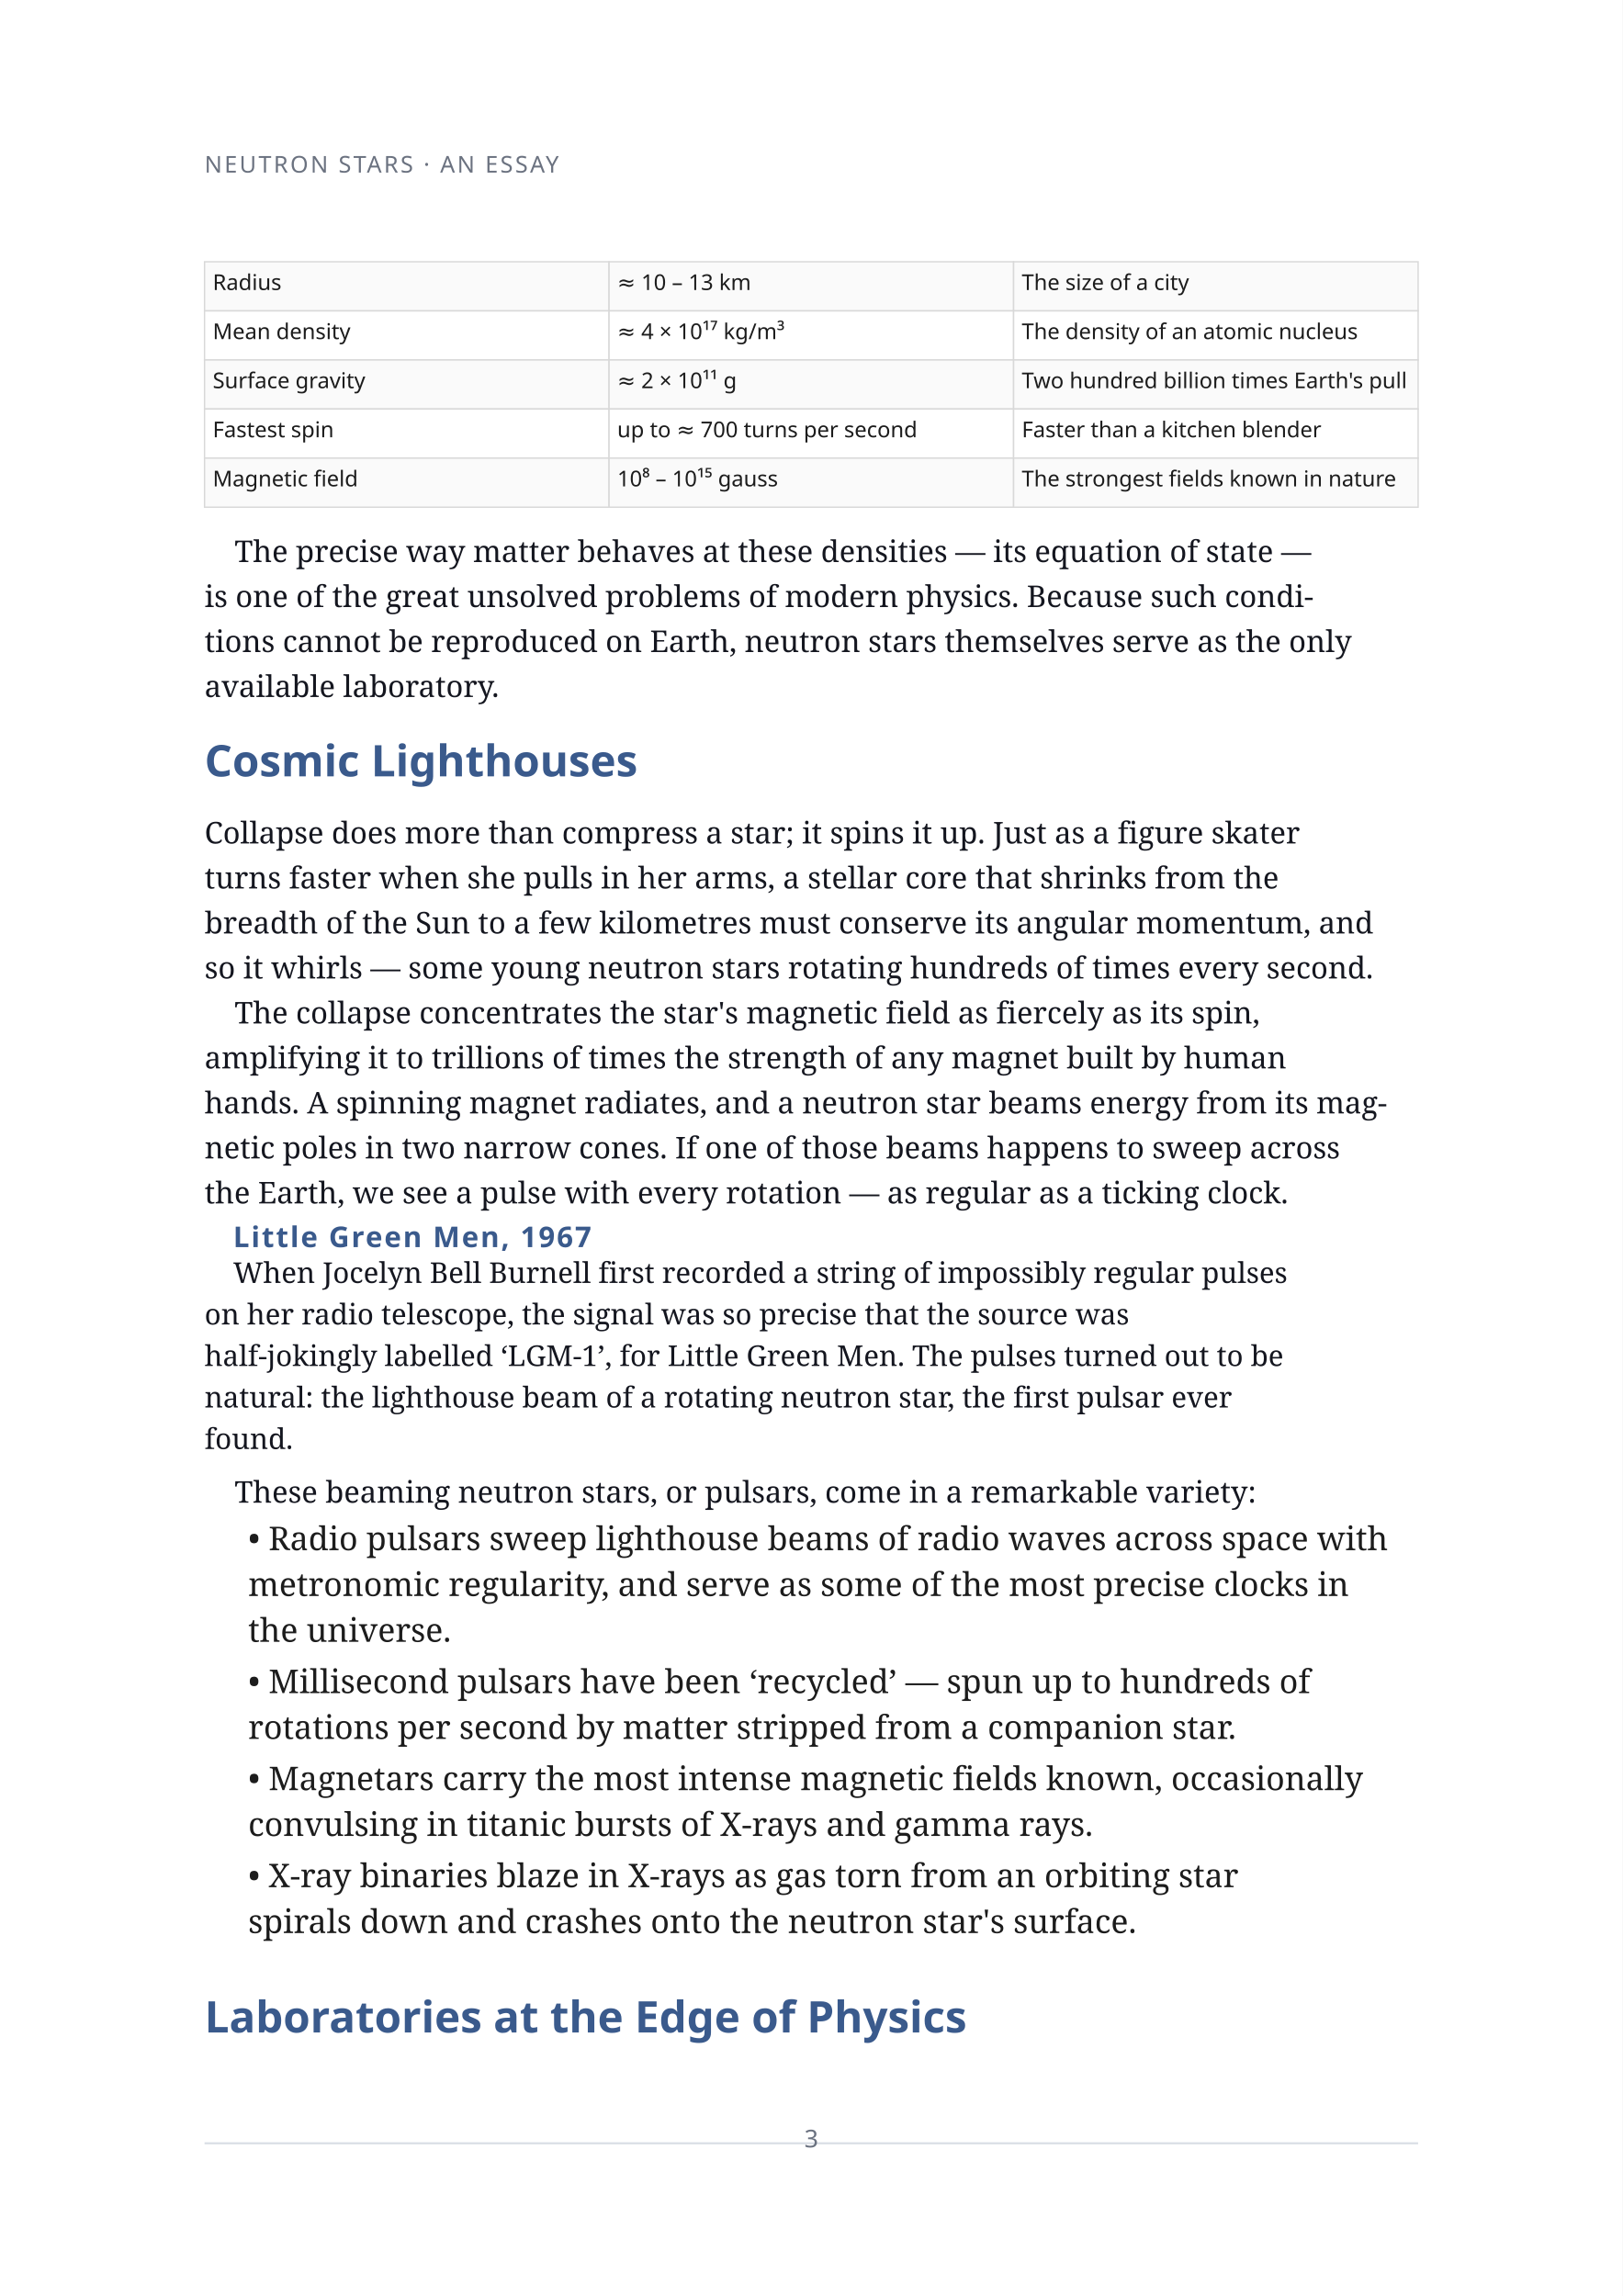
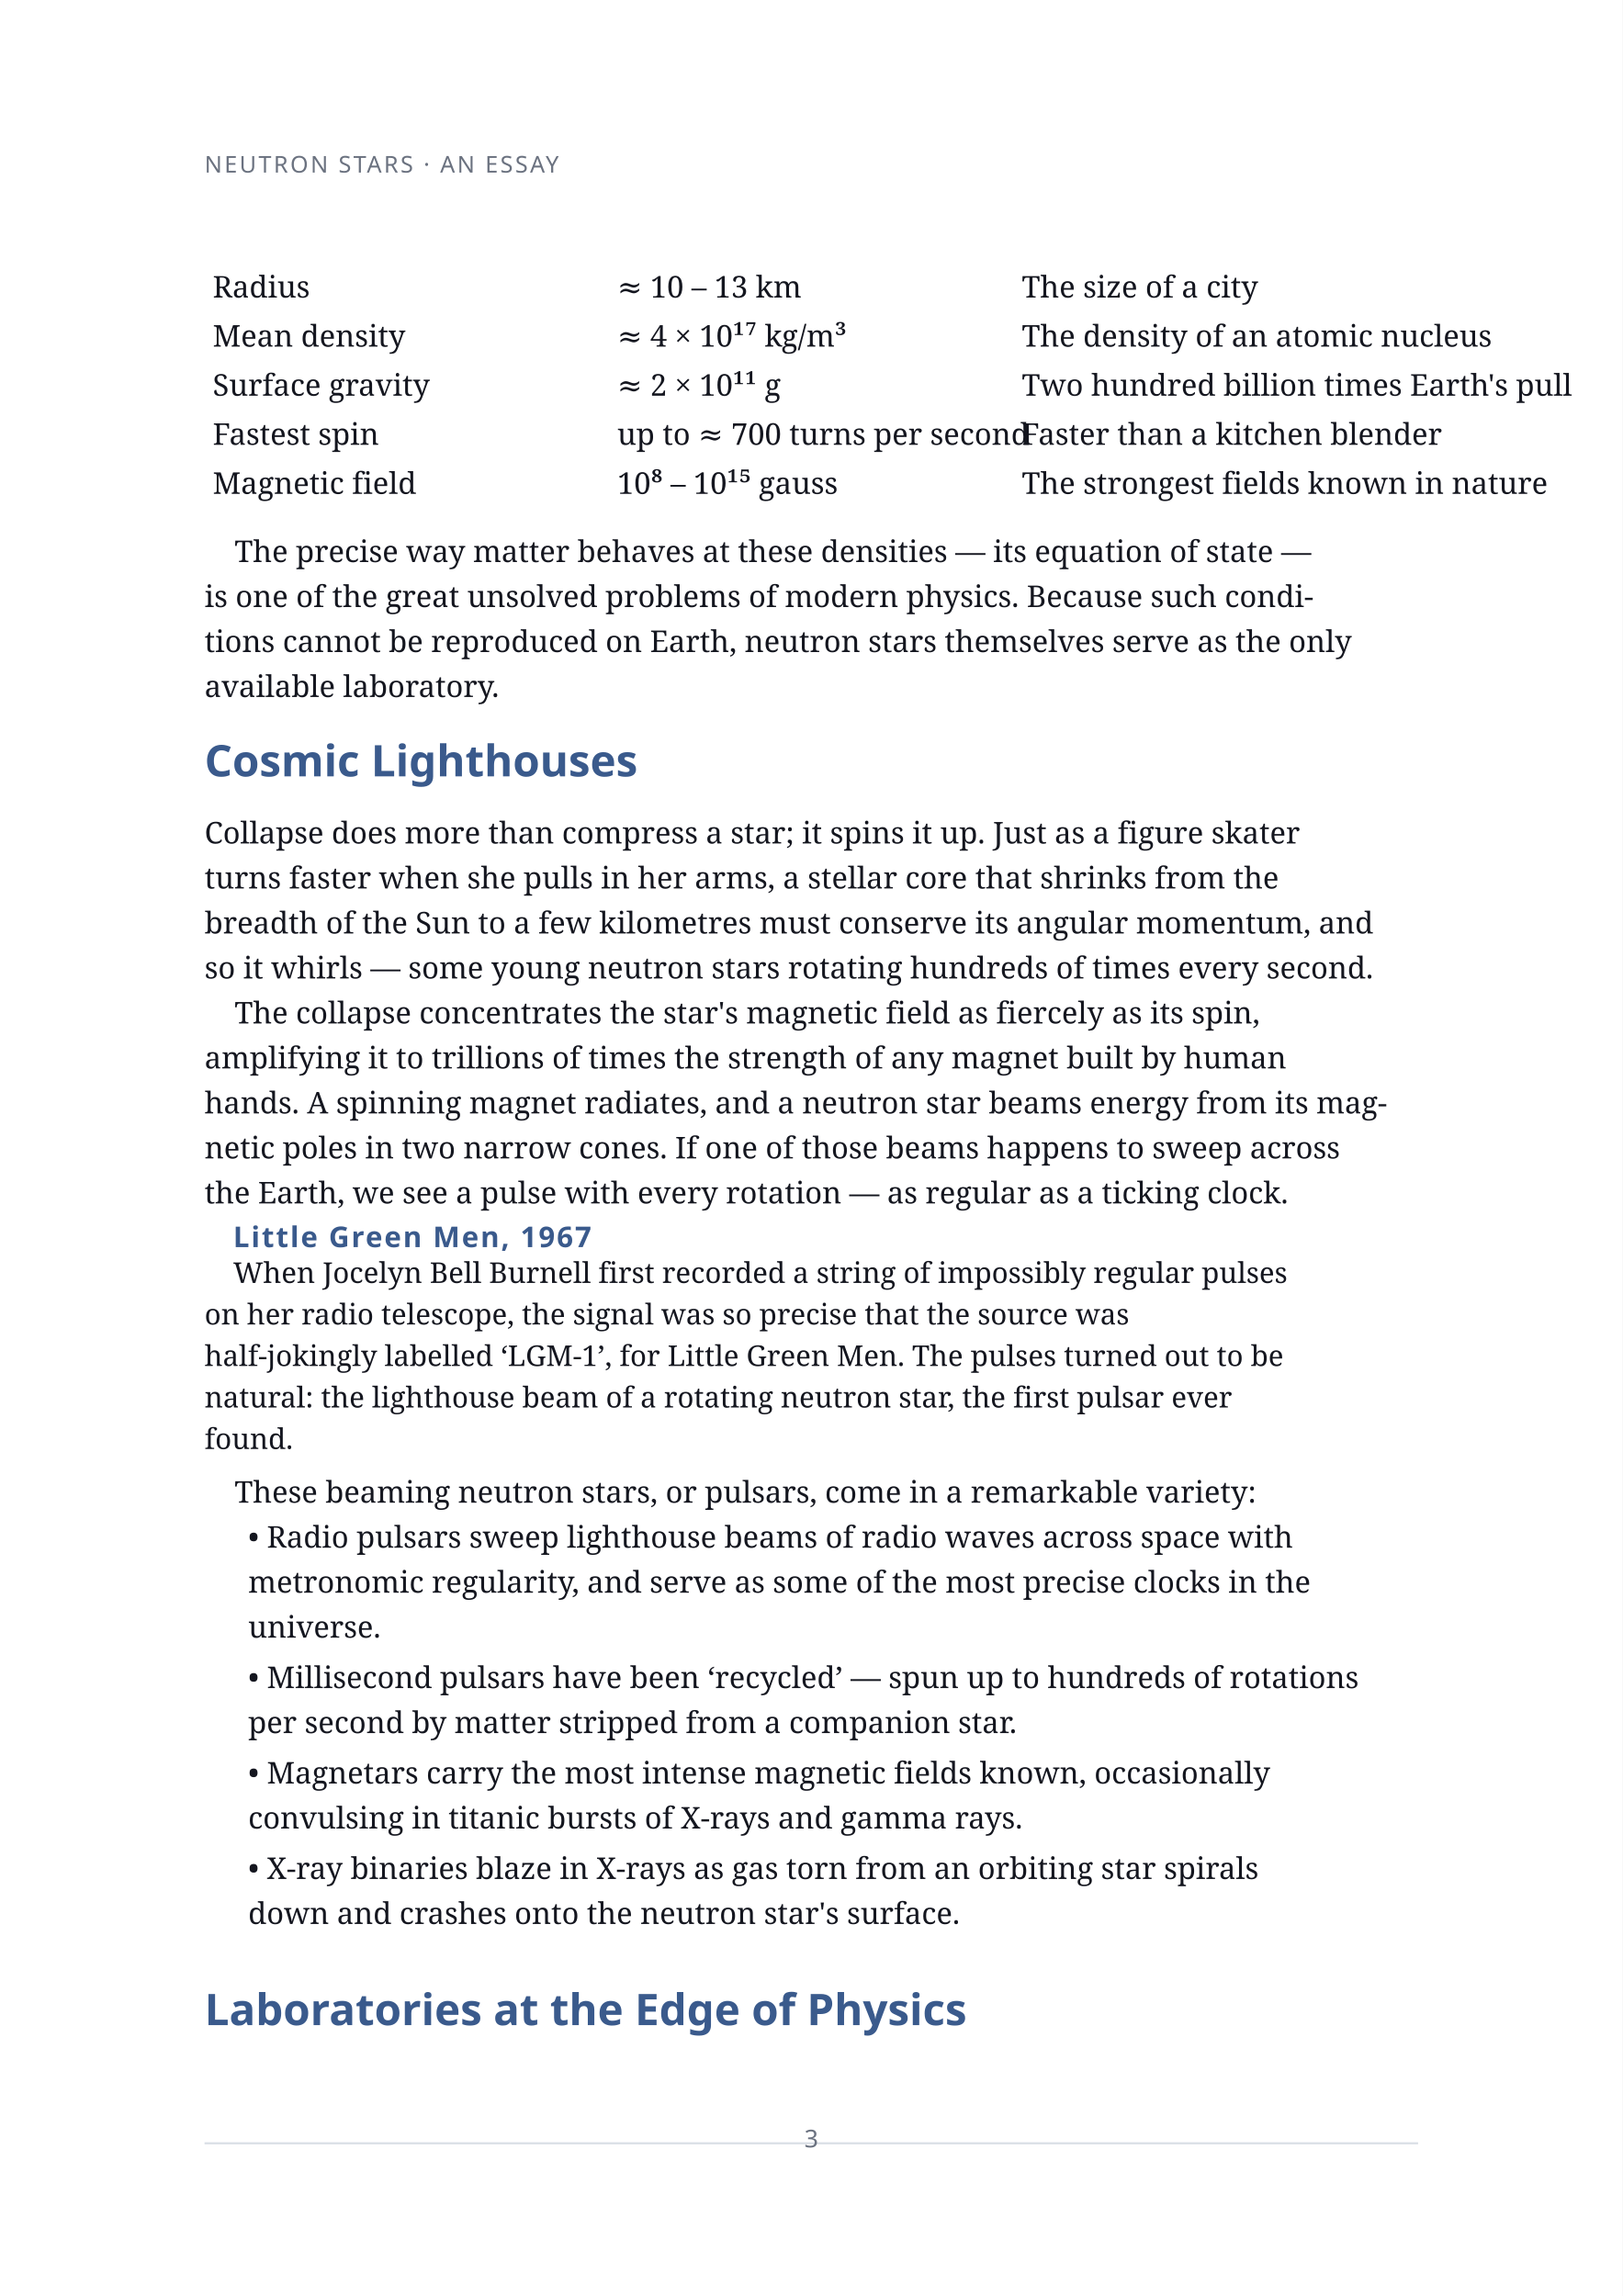
<svg xmlns="http://www.w3.org/2000/svg" width="595" height="842" viewBox="0 0 595 842">
  <rect width="100%" height="100%" fill="white" />
-   <rect x="75" y="96" width="148.333" height="18" fill="#fafafa" stroke="#d8d8d8" stroke-width="0.5" />
-   <text x="78" y="106.36" text-anchor="start" style="font-family:sans-serif;font-size:8px;fill:#1c1c1c">Radius</text>
-   <rect x="223.333" y="96" width="148.333" height="18" fill="#fafafa" stroke="#d8d8d8" stroke-width="0.5" />
-   <text x="226.333" y="106.36" text-anchor="start" style="font-family:sans-serif;font-size:8px;fill:#1c1c1c">≈ 10 – 13 km</text>
-   <rect x="371.667" y="96" width="148.333" height="18" fill="#fafafa" stroke="#d8d8d8" stroke-width="0.5" />
-   <text x="374.667" y="106.36" text-anchor="start" style="font-family:sans-serif;font-size:8px;fill:#1c1c1c">The size of a city</text>
-   <rect x="75" y="114" width="148.333" height="18" fill="#ffffff" stroke="#d8d8d8" stroke-width="0.5" />
-   <text x="78" y="124.36" text-anchor="start" style="font-family:sans-serif;font-size:8px;fill:#1c1c1c">Mean density</text>
-   <rect x="223.333" y="114" width="148.333" height="18" fill="#ffffff" stroke="#d8d8d8" stroke-width="0.5" />
-   <text x="226.333" y="124.36" text-anchor="start" style="font-family:sans-serif;font-size:8px;fill:#1c1c1c">≈ 4 × 10¹⁷ kg/m³</text>
-   <rect x="371.667" y="114" width="148.333" height="18" fill="#ffffff" stroke="#d8d8d8" stroke-width="0.5" />
-   <text x="374.667" y="124.36" text-anchor="start" style="font-family:sans-serif;font-size:8px;fill:#1c1c1c">The density of an atomic nucleus</text>
-   <rect x="75" y="132" width="148.333" height="18" fill="#fafafa" stroke="#d8d8d8" stroke-width="0.5" />
-   <text x="78" y="142.36" text-anchor="start" style="font-family:sans-serif;font-size:8px;fill:#1c1c1c">Surface gravity</text>
-   <rect x="223.333" y="132" width="148.333" height="18" fill="#fafafa" stroke="#d8d8d8" stroke-width="0.5" />
-   <text x="226.333" y="142.36" text-anchor="start" style="font-family:sans-serif;font-size:8px;fill:#1c1c1c">≈ 2 × 10¹¹ g</text>
-   <rect x="371.667" y="132" width="148.333" height="18" fill="#fafafa" stroke="#d8d8d8" stroke-width="0.5" />
-   <text x="374.667" y="142.36" text-anchor="start" style="font-family:sans-serif;font-size:8px;fill:#1c1c1c">Two hundred billion times Earth's pull</text>
-   <rect x="75" y="150" width="148.333" height="18" fill="#ffffff" stroke="#d8d8d8" stroke-width="0.5" />
-   <text x="78" y="160.36" text-anchor="start" style="font-family:sans-serif;font-size:8px;fill:#1c1c1c">Fastest spin</text>
-   <rect x="223.333" y="150" width="148.333" height="18" fill="#ffffff" stroke="#d8d8d8" stroke-width="0.5" />
-   <text x="226.333" y="160.36" text-anchor="start" style="font-family:sans-serif;font-size:8px;fill:#1c1c1c">up to ≈ 700 turns per second</text>
-   <rect x="371.667" y="150" width="148.333" height="18" fill="#ffffff" stroke="#d8d8d8" stroke-width="0.5" />
-   <text x="374.667" y="160.36" text-anchor="start" style="font-family:sans-serif;font-size:8px;fill:#1c1c1c">Faster than a kitchen blender</text>
-   <rect x="75" y="168" width="148.333" height="18" fill="#fafafa" stroke="#d8d8d8" stroke-width="0.5" />
-   <text x="78" y="178.36" text-anchor="start" style="font-family:sans-serif;font-size:8px;fill:#1c1c1c">Magnetic field</text>
-   <rect x="223.333" y="168" width="148.333" height="18" fill="#fafafa" stroke="#d8d8d8" stroke-width="0.5" />
-   <text x="226.333" y="178.36" text-anchor="start" style="font-family:sans-serif;font-size:8px;fill:#1c1c1c">10⁸ – 10¹⁵ gauss</text>
-   <rect x="371.667" y="168" width="148.333" height="18" fill="#fafafa" stroke="#d8d8d8" stroke-width="0.5" />
-   <text x="374.667" y="178.36" text-anchor="start" style="font-family:sans-serif;font-size:8px;fill:#1c1c1c">The strongest fields known in nature</text>
+   <rect x="75" y="96" width="148.333" height="18" fill="none" />
+   <text x="78" y="109.12" text-anchor="start" style="font-family:serif;font-size:11px;fill:#14161f">Radius</text>
+   <rect x="223.333" y="96" width="148.333" height="18" fill="none" />
+   <text x="226.333" y="109.12" text-anchor="start" style="font-family:serif;font-size:11px;fill:#14161f">≈ 10 – 13 km</text>
+   <rect x="371.667" y="96" width="148.333" height="18" fill="none" />
+   <text x="374.667" y="109.12" text-anchor="start" style="font-family:serif;font-size:11px;fill:#14161f">The size of a city</text>
+   <rect x="75" y="114" width="148.333" height="18" fill="none" />
+   <text x="78" y="127.12" text-anchor="start" style="font-family:serif;font-size:11px;fill:#14161f">Mean density</text>
+   <rect x="223.333" y="114" width="148.333" height="18" fill="none" />
+   <text x="226.333" y="127.12" text-anchor="start" style="font-family:serif;font-size:11px;fill:#14161f">≈ 4 × 10¹⁷ kg/m³</text>
+   <rect x="371.667" y="114" width="148.333" height="18" fill="none" />
+   <text x="374.667" y="127.12" text-anchor="start" style="font-family:serif;font-size:11px;fill:#14161f">The density of an atomic nucleus</text>
+   <rect x="75" y="132" width="148.333" height="18" fill="none" />
+   <text x="78" y="145.12" text-anchor="start" style="font-family:serif;font-size:11px;fill:#14161f">Surface gravity</text>
+   <rect x="223.333" y="132" width="148.333" height="18" fill="none" />
+   <text x="226.333" y="145.12" text-anchor="start" style="font-family:serif;font-size:11px;fill:#14161f">≈ 2 × 10¹¹ g</text>
+   <rect x="371.667" y="132" width="148.333" height="18" fill="none" />
+   <text x="374.667" y="145.12" text-anchor="start" style="font-family:serif;font-size:11px;fill:#14161f">Two hundred billion times Earth's pull</text>
+   <rect x="75" y="150" width="148.333" height="18" fill="none" />
+   <text x="78" y="163.12" text-anchor="start" style="font-family:serif;font-size:11px;fill:#14161f">Fastest spin</text>
+   <rect x="223.333" y="150" width="148.333" height="18" fill="none" />
+   <text x="226.333" y="163.12" text-anchor="start" style="font-family:serif;font-size:11px;fill:#14161f">up to ≈ 700 turns per second</text>
+   <rect x="371.667" y="150" width="148.333" height="18" fill="none" />
+   <text x="374.667" y="163.12" text-anchor="start" style="font-family:serif;font-size:11px;fill:#14161f">Faster than a kitchen blender</text>
+   <rect x="75" y="168" width="148.333" height="18" fill="none" />
+   <text x="78" y="181.12" text-anchor="start" style="font-family:serif;font-size:11px;fill:#14161f">Magnetic field</text>
+   <rect x="223.333" y="168" width="148.333" height="18" fill="none" />
+   <text x="226.333" y="181.12" text-anchor="start" style="font-family:serif;font-size:11px;fill:#14161f">10⁸ – 10¹⁵ gauss</text>
+   <rect x="371.667" y="168" width="148.333" height="18" fill="none" />
+   <text x="374.667" y="181.12" text-anchor="start" style="font-family:serif;font-size:11px;fill:#14161f">The strongest fields known in nature</text>
  <text x="86" y="206.12" text-anchor="start" textLength="434" lengthAdjust="spacing" style="font-family:serif;font-size:11px;fill:#14161f">The precise way matter behaves at these densities — its equation of state —</text>
  <text x="75" y="222.62" text-anchor="start" textLength="445" lengthAdjust="spacing" style="font-family:serif;font-size:11px;fill:#14161f">is one of the great unsolved problems of modern physics. Because such condi-</text>
  <text x="75" y="239.12" text-anchor="start" textLength="445" lengthAdjust="spacing" style="font-family:serif;font-size:11px;fill:#14161f">tions cannot be reproduced on Earth, neutron stars themselves serve as the only</text>
  <text x="75" y="255.62" text-anchor="start" style="font-family:serif;font-size:11px;fill:#14161f">available laboratory.</text>
  <text x="75" y="284.72" text-anchor="start" style="font-family:sans-serif;font-size:16px;fill:#3a5a8c;font-weight:bold">Cosmic Lighthouses</text>
  <text x="75" y="309.32" text-anchor="start" textLength="445" lengthAdjust="spacing" style="font-family:serif;font-size:11px;fill:#14161f">Collapse does more than compress a star; it spins it up. Just as a figure skater</text>
  <text x="75" y="325.82" text-anchor="start" textLength="445" lengthAdjust="spacing" style="font-family:serif;font-size:11px;fill:#14161f">turns faster when she pulls in her arms, a stellar core that shrinks from the</text>
  <text x="75" y="342.32" text-anchor="start" textLength="445" lengthAdjust="spacing" style="font-family:serif;font-size:11px;fill:#14161f">breadth of the Sun to a few kilometres must conserve its angular momentum, and</text>
  <text x="75" y="358.82" text-anchor="start" style="font-family:serif;font-size:11px;fill:#14161f">so it whirls — some young neutron stars rotating hundreds of times every second.</text>
  <text x="86" y="375.32" text-anchor="start" textLength="434" lengthAdjust="spacing" style="font-family:serif;font-size:11px;fill:#14161f">The collapse concentrates the star's magnetic field as fiercely as its spin,</text>
  <text x="75" y="391.82" text-anchor="start" textLength="445" lengthAdjust="spacing" style="font-family:serif;font-size:11px;fill:#14161f">amplifying it to trillions of times the strength of any magnet built by human</text>
  <text x="75" y="408.32" text-anchor="start" textLength="445" lengthAdjust="spacing" style="font-family:serif;font-size:11px;fill:#14161f">hands. A spinning magnet radiates, and a neutron star beams energy from its mag-</text>
  <text x="75" y="424.82" text-anchor="start" textLength="445" lengthAdjust="spacing" style="font-family:serif;font-size:11px;fill:#14161f">netic poles in two narrow cones. If one of those beams happens to sweep across</text>
  <text x="75" y="441.32" text-anchor="start" style="font-family:serif;font-size:11px;fill:#14161f">the Earth, we see a pulse with every rotation — as regular as a ticking clock.</text>
  <text x="85.5" y="457.36" text-anchor="start" style="font-family:sans-serif;font-size:10.5px;fill:#3a5a8c;font-weight:bold;letter-spacing:0.5pt;text-transform:uppercase">Little Green Men, 1967</text>
  <text x="85.5" y="470.485" text-anchor="start" style="font-family:serif;font-size:10.5px;fill:#14161f">When Jocelyn Bell Burnell first recorded a string of impossibly regular pulses</text>
  <text x="75" y="485.71" text-anchor="start" style="font-family:serif;font-size:10.5px;fill:#14161f">on her radio telescope, the signal was so precise that the source was</text>
  <text x="75" y="500.935" text-anchor="start" style="font-family:serif;font-size:10.5px;fill:#14161f">half-jokingly labelled ‘LGM-1’, for Little Green Men. The pulses turned out to be</text>
  <text x="75" y="516.16" text-anchor="start" style="font-family:serif;font-size:10.5px;fill:#14161f">natural: the lighthouse beam of a rotating neutron star, the first pulsar ever</text>
  <text x="75" y="531.385" text-anchor="start" style="font-family:serif;font-size:10.5px;fill:#14161f">found.</text>
  <text x="86" y="551.07" text-anchor="start" style="font-family:serif;font-size:11px;fill:#14161f">These beaming neutron stars, or pulsars, come in a remarkable variety:</text>
-   <text x="91" y="568.49" text-anchor="start" style="font-family:serif;font-size:12px;fill:#1c1c1c">• Radio pulsars sweep lighthouse beams of radio waves across space with</text>
-   <text x="91" y="585.29" text-anchor="start" style="font-family:serif;font-size:12px;fill:#1c1c1c">metronomic regularity, and serve as some of the most precise clocks in</text>
-   <text x="91" y="602.09" text-anchor="start" style="font-family:serif;font-size:12px;fill:#1c1c1c">the universe.</text>
-   <text x="91" y="620.89" text-anchor="start" style="font-family:serif;font-size:12px;fill:#1c1c1c">• Millisecond pulsars have been ‘recycled’ — spun up to hundreds of</text>
-   <text x="91" y="637.69" text-anchor="start" style="font-family:serif;font-size:12px;fill:#1c1c1c">rotations per second by matter stripped from a companion star.</text>
-   <text x="91" y="656.49" text-anchor="start" style="font-family:serif;font-size:12px;fill:#1c1c1c">• Magnetars carry the most intense magnetic fields known, occasionally</text>
-   <text x="91" y="673.29" text-anchor="start" style="font-family:serif;font-size:12px;fill:#1c1c1c">convulsing in titanic bursts of X-rays and gamma rays.</text>
-   <text x="91" y="692.09" text-anchor="start" style="font-family:serif;font-size:12px;fill:#1c1c1c">• X-ray binaries blaze in X-rays as gas torn from an orbiting star</text>
-   <text x="91" y="708.89" text-anchor="start" style="font-family:serif;font-size:12px;fill:#1c1c1c">spirals down and crashes onto the neutron star's surface.</text>
-   <text x="75" y="745.37" text-anchor="start" style="font-family:sans-serif;font-size:16px;fill:#3a5a8c;font-weight:bold">Laboratories at the Edge of Physics</text>
+   <text x="91" y="567.57" text-anchor="start" style="font-family:serif;font-size:11px;fill:#14161f">• Radio pulsars sweep lighthouse beams of radio waves across space with</text>
+   <text x="91" y="584.07" text-anchor="start" style="font-family:serif;font-size:11px;fill:#14161f">metronomic regularity, and serve as some of the most precise clocks in the</text>
+   <text x="91" y="600.57" text-anchor="start" style="font-family:serif;font-size:11px;fill:#14161f">universe.</text>
+   <text x="91" y="619.07" text-anchor="start" style="font-family:serif;font-size:11px;fill:#14161f">• Millisecond pulsars have been ‘recycled’ — spun up to hundreds of rotations</text>
+   <text x="91" y="635.57" text-anchor="start" style="font-family:serif;font-size:11px;fill:#14161f">per second by matter stripped from a companion star.</text>
+   <text x="91" y="654.07" text-anchor="start" style="font-family:serif;font-size:11px;fill:#14161f">• Magnetars carry the most intense magnetic fields known, occasionally</text>
+   <text x="91" y="670.57" text-anchor="start" style="font-family:serif;font-size:11px;fill:#14161f">convulsing in titanic bursts of X-rays and gamma rays.</text>
+   <text x="91" y="689.07" text-anchor="start" style="font-family:serif;font-size:11px;fill:#14161f">• X-ray binaries blaze in X-rays as gas torn from an orbiting star spirals</text>
+   <text x="91" y="705.57" text-anchor="start" style="font-family:serif;font-size:11px;fill:#14161f">down and crashes onto the neutron star's surface.</text>
+   <text x="75" y="742.67" text-anchor="start" style="font-family:sans-serif;font-size:16px;fill:#3a5a8c;font-weight:bold">Laboratories at the Edge of Physics</text>
  <text y="60" text-anchor="start" dominant-baseline="central" style="font-family:sans-serif;font-size:8.5px;fill:#6b7280;letter-spacing:0.6pt;text-transform:uppercase">
    <tspan x="75">NEUTRON STARS · AN ESSAY</tspan>
  </text>
  <line x1="75" y1="786" x2="520" y2="786" stroke="#d9dee5" stroke-width="0.75" />
  <text y="784" text-anchor="middle" dominant-baseline="central" style="font-family:sans-serif;font-size:9px;fill:#6b7280">
    <tspan x="297.5">3</tspan>
  </text>
</svg>
